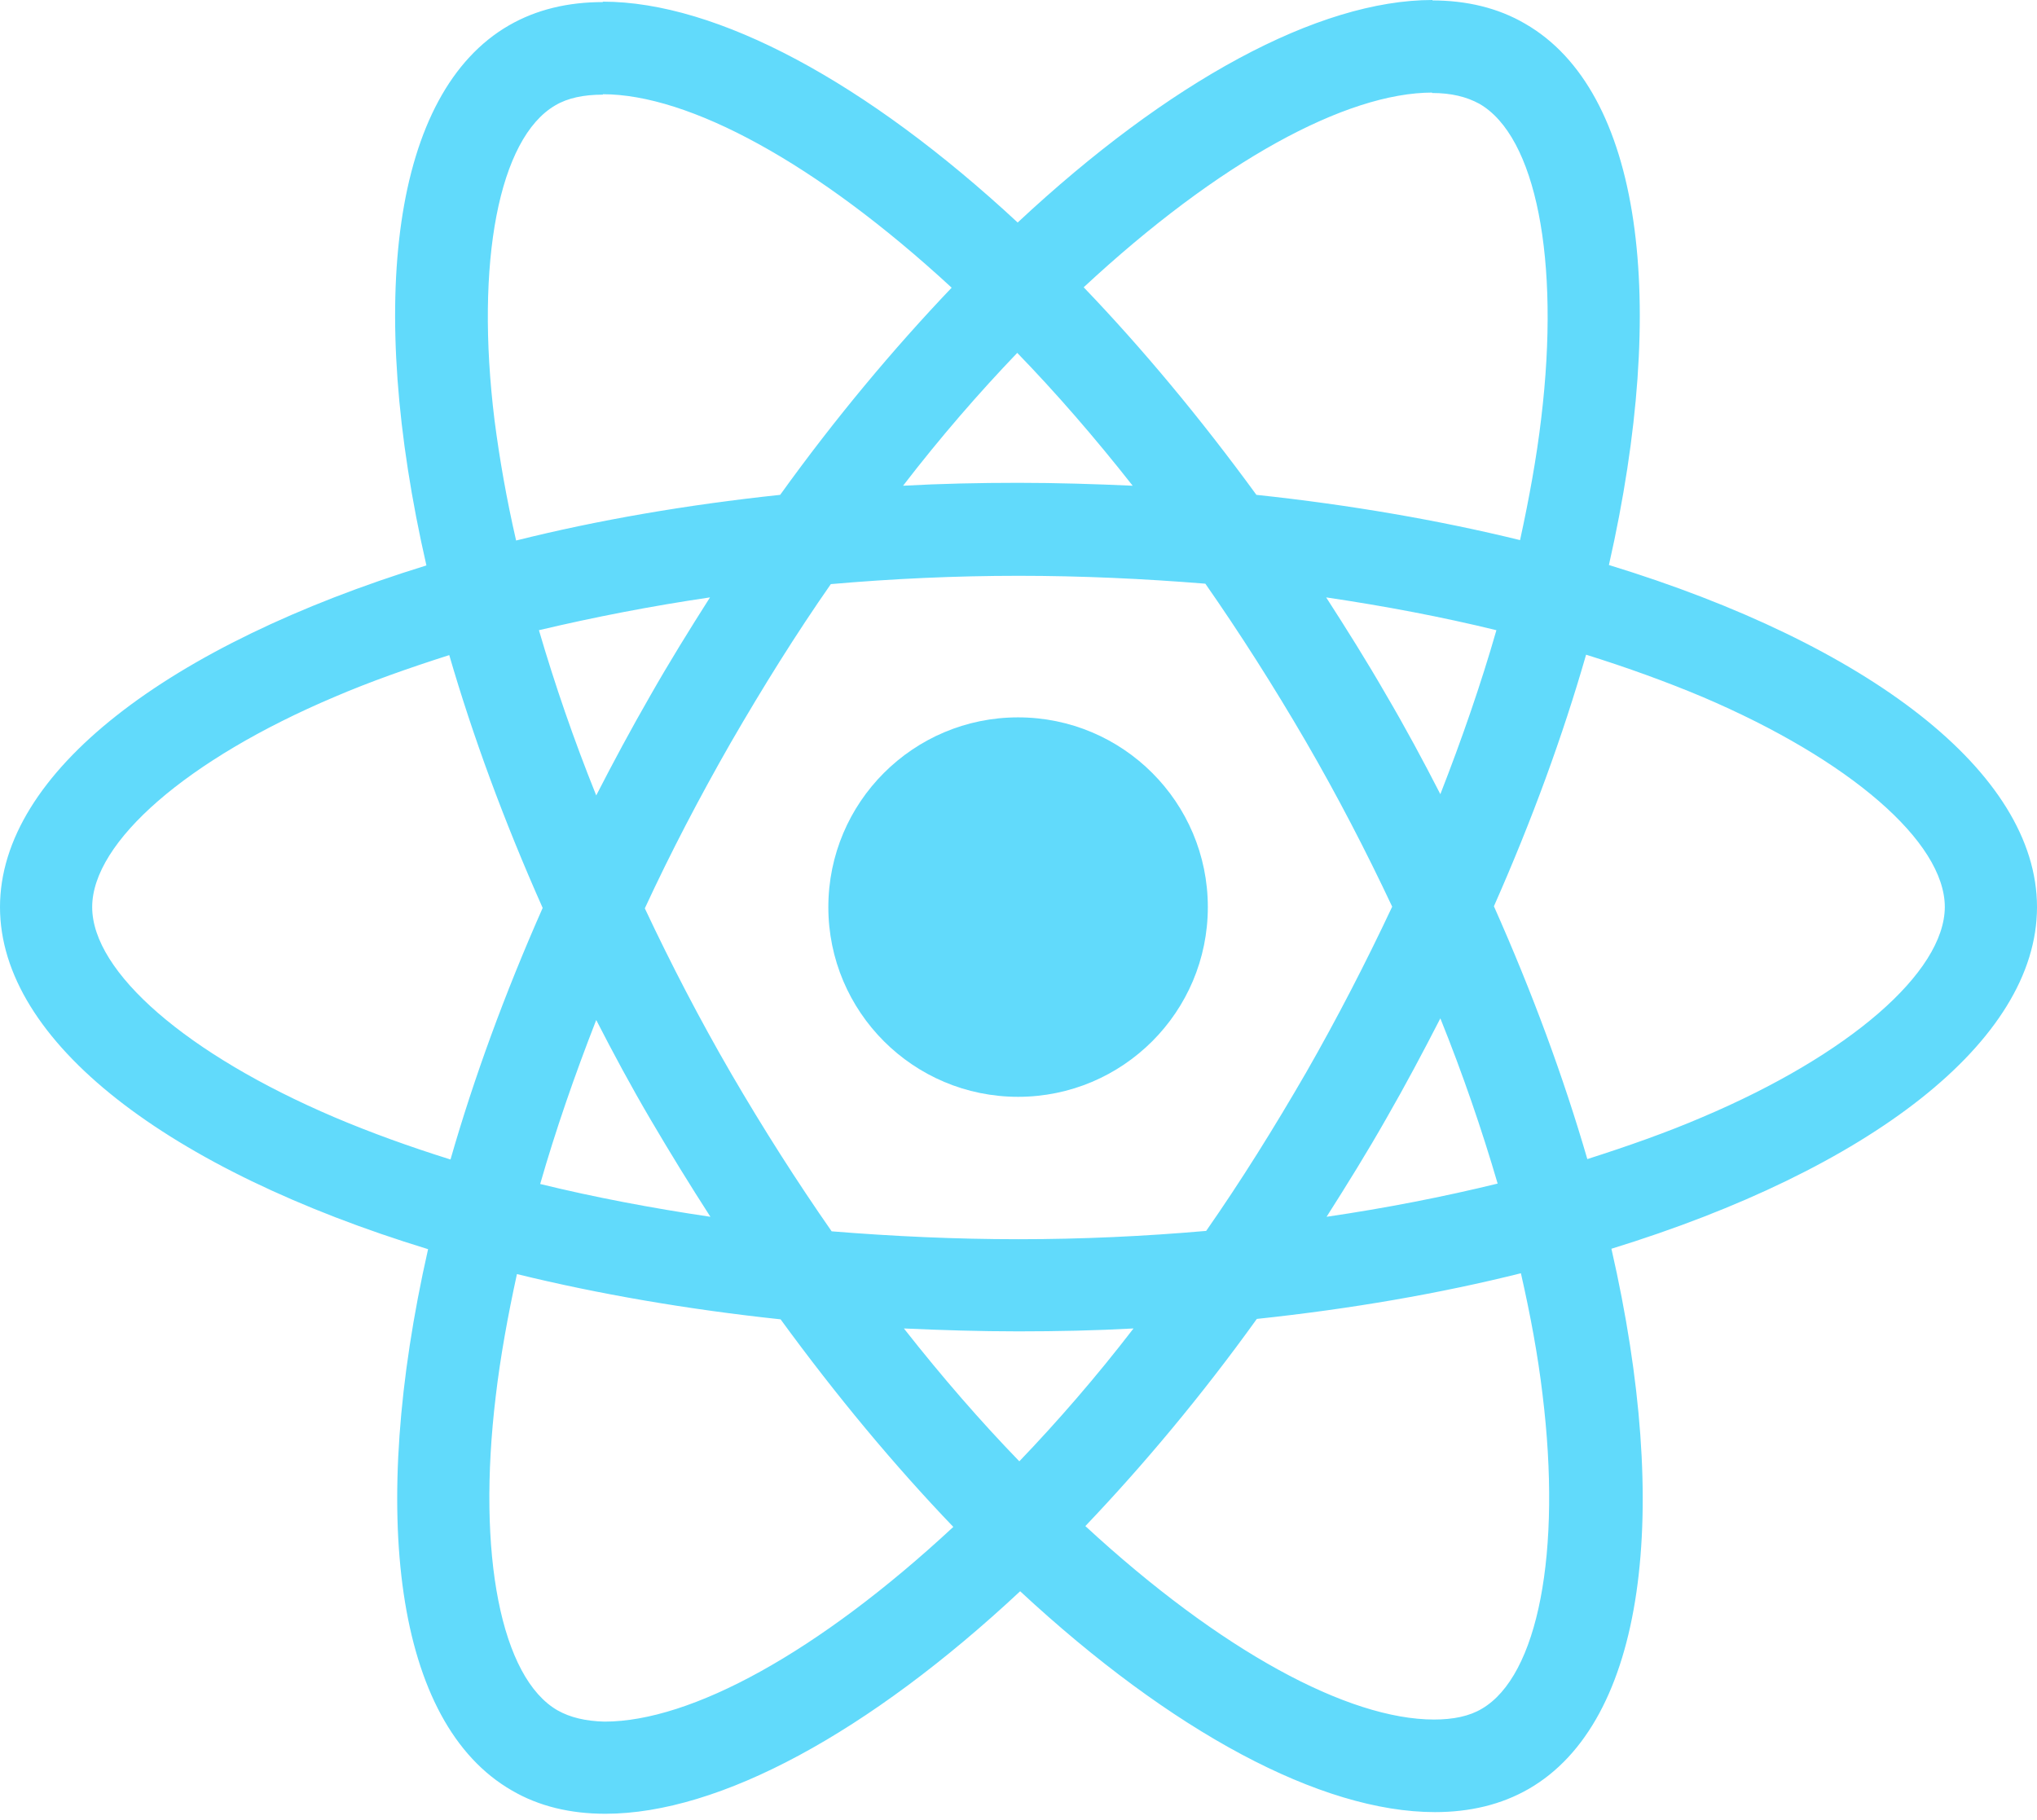
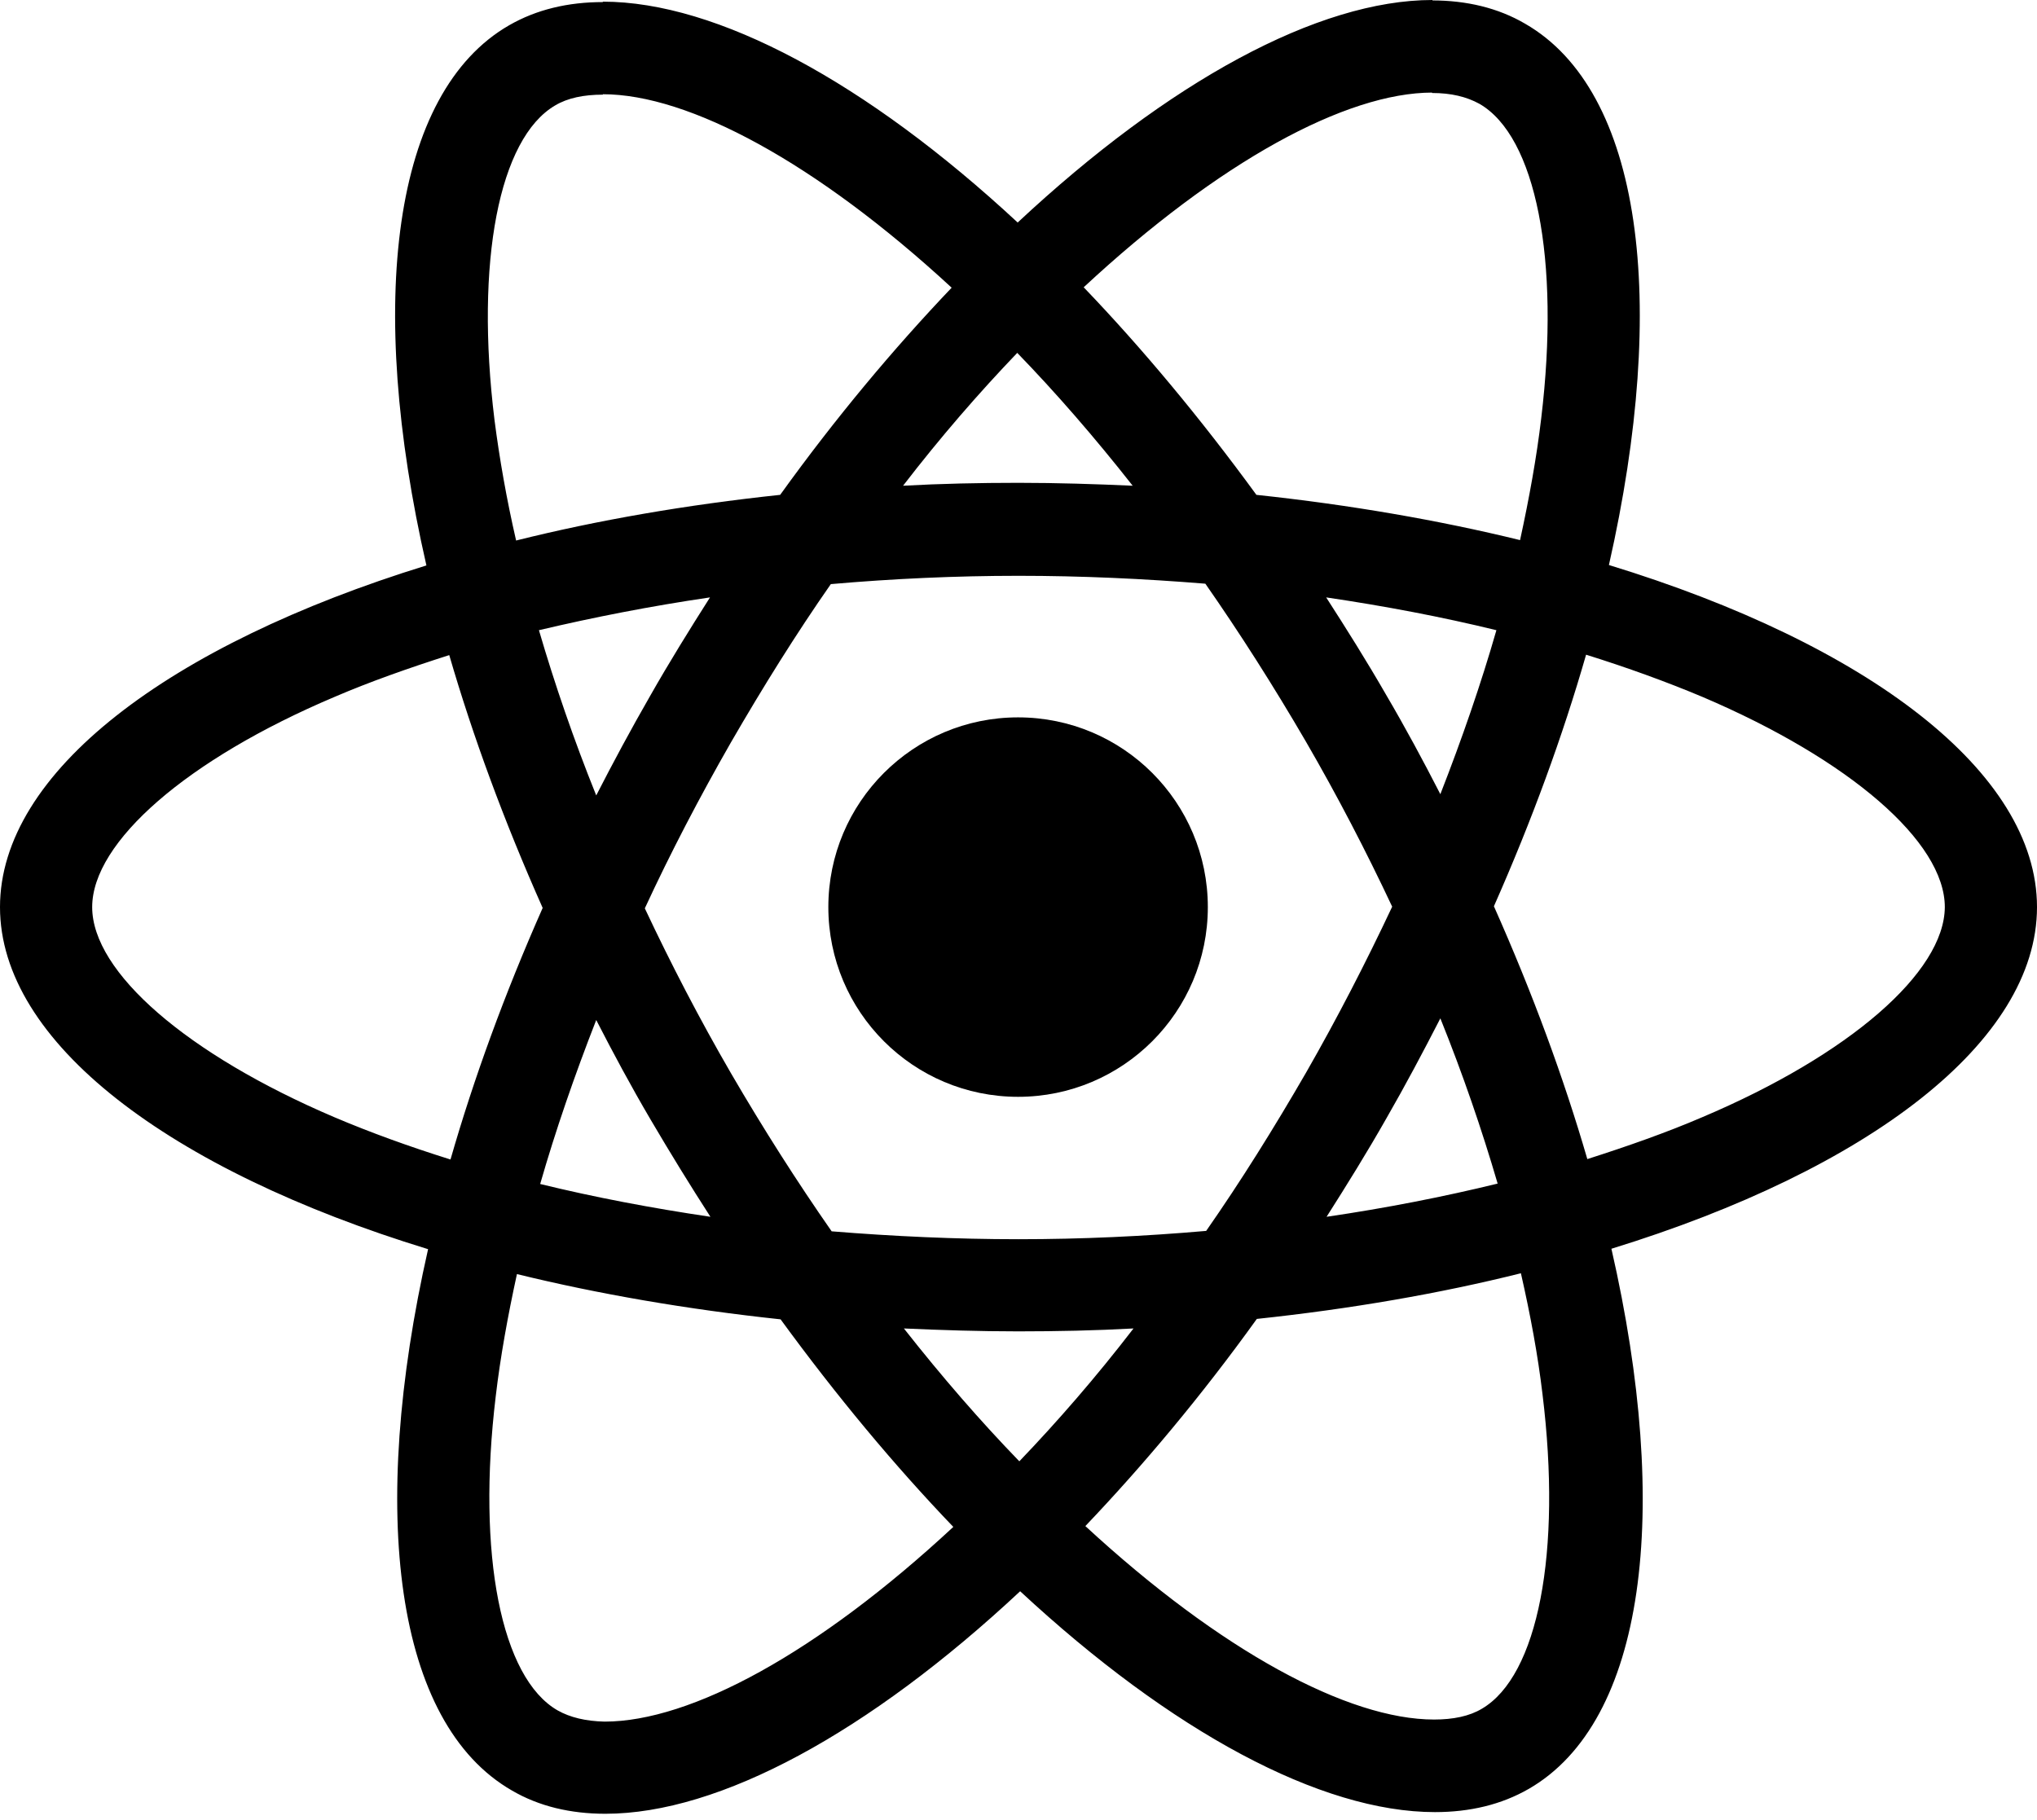
<svg xmlns="http://www.w3.org/2000/svg" width="150" height="134" viewBox="0 0 150 134" fill="none">
-   <path d="M150 66.806C150 56.869 137.556 47.452 118.477 41.612C122.88 22.167 120.923 6.696 112.301 1.743C110.314 0.581 107.99 0.031 105.452 0.031V6.849C106.859 6.849 107.99 7.124 108.938 7.644C113.096 10.028 114.9 19.109 113.494 30.789C113.157 33.663 112.607 36.69 111.934 39.778C105.942 38.31 99.399 37.179 92.519 36.445C88.392 30.789 84.111 25.652 79.8 21.158C89.768 11.894 99.124 6.818 105.483 6.818V0C97.075 0 86.068 5.993 74.939 16.388C63.81 6.054 52.803 0.122 44.395 0.122V6.94C50.724 6.94 60.11 11.985 70.078 21.188C65.797 25.683 61.517 30.789 57.45 36.445C50.54 37.179 43.997 38.31 38.005 39.808C37.301 36.751 36.782 33.785 36.415 30.942C34.978 19.262 36.751 10.181 40.879 7.766C41.796 7.216 42.988 6.971 44.395 6.971V0.153C41.826 0.153 39.503 0.703 37.485 1.865C28.893 6.818 26.967 22.259 31.4 41.643C12.383 47.513 0 56.9 0 66.806C0 76.743 12.444 86.16 31.523 92C27.12 111.445 29.077 126.916 37.699 131.869C39.686 133.031 42.01 133.581 44.578 133.581C52.986 133.581 63.993 127.589 75.122 117.193C86.251 127.528 97.258 133.459 105.667 133.459C108.235 133.459 110.559 132.909 112.576 131.747C121.168 126.794 123.094 111.353 118.661 91.969C137.617 86.129 150 76.712 150 66.806ZM110.192 46.413C109.06 50.357 107.654 54.423 106.064 58.49C104.81 56.044 103.496 53.598 102.059 51.152C100.652 48.706 99.154 46.321 97.656 43.997C101.998 44.639 106.186 45.434 110.192 46.413ZM96.188 78.975C93.803 83.102 91.358 87.016 88.82 90.654C84.264 91.052 79.647 91.266 75 91.266C70.383 91.266 65.766 91.052 61.241 90.685C58.704 87.046 56.227 83.163 53.842 79.067C51.519 75.061 49.409 70.995 47.483 66.898C49.378 62.801 51.519 58.704 53.812 54.698C56.197 50.571 58.642 46.657 61.18 43.019C65.736 42.621 70.353 42.407 75 42.407C79.617 42.407 84.234 42.621 88.759 42.988C91.296 46.627 93.773 50.51 96.158 54.607C98.481 58.612 100.591 62.678 102.517 66.775C100.591 70.872 98.481 74.969 96.188 78.975ZM106.064 75C107.715 79.097 109.121 83.194 110.283 87.169C106.278 88.147 102.059 88.973 97.686 89.615C99.185 87.26 100.683 84.845 102.089 82.368C103.496 79.922 104.81 77.446 106.064 75ZM75.061 107.623C72.218 104.688 69.374 101.417 66.561 97.839C69.313 97.962 72.126 98.053 74.969 98.053C77.844 98.053 80.687 97.992 83.469 97.839C80.718 101.417 77.874 104.688 75.061 107.623ZM52.313 89.615C47.972 88.973 43.783 88.178 39.778 87.199C40.909 83.255 42.316 79.189 43.905 75.122C45.159 77.568 46.474 80.014 47.911 82.46C49.348 84.906 50.815 87.291 52.313 89.615ZM74.908 25.989C77.752 28.924 80.595 32.195 83.408 35.773C80.656 35.65 77.844 35.559 75 35.559C72.126 35.559 69.282 35.62 66.5 35.773C69.252 32.195 72.095 28.924 74.908 25.989ZM52.283 43.997C50.785 46.351 49.287 48.767 47.88 51.243C46.474 53.689 45.159 56.135 43.905 58.581C42.254 54.484 40.848 50.387 39.686 46.413C43.691 45.465 47.911 44.639 52.283 43.997ZM24.613 82.277C13.789 77.66 6.788 71.606 6.788 66.806C6.788 62.006 13.789 55.921 24.613 51.335C27.242 50.204 30.116 49.195 33.082 48.247C34.825 54.24 37.118 60.477 39.961 66.867C37.148 73.227 34.886 79.433 33.174 85.395C30.147 84.448 27.273 83.408 24.613 82.277ZM41.062 125.968C36.904 123.583 35.1 114.503 36.506 102.823C36.843 99.949 37.393 96.922 38.066 93.834C44.058 95.302 50.601 96.433 57.481 97.167C61.608 102.823 65.889 107.96 70.2 112.454C60.232 121.718 50.877 126.794 44.517 126.794C43.141 126.763 41.979 126.488 41.062 125.968ZM113.585 102.67C115.022 114.35 113.249 123.43 109.121 125.846C108.204 126.396 107.012 126.641 105.605 126.641C99.276 126.641 89.89 121.596 79.923 112.393C84.203 107.898 88.484 102.793 92.55 97.136C99.46 96.402 106.003 95.271 111.996 93.773C112.699 96.861 113.249 99.827 113.585 102.67ZM125.357 82.277C122.727 83.408 119.853 84.417 116.887 85.365C115.145 79.372 112.852 73.135 110.008 66.745C112.821 60.385 115.084 54.179 116.796 48.217C119.823 49.164 122.697 50.204 125.387 51.335C136.211 55.952 143.212 62.006 143.212 66.806C143.182 71.606 136.18 77.691 125.357 82.277Z" fill="#61DAFB" />
-   <path d="M74.969 80.779C82.686 80.779 88.942 74.523 88.942 66.806C88.942 59.089 82.686 52.833 74.969 52.833C67.252 52.833 60.997 59.089 60.997 66.806C60.997 74.523 67.252 80.779 74.969 80.779Z" fill="#61DAFB" />
+   <path d="M150 66.806C150 56.869 137.556 47.452 118.477 41.612C122.88 22.167 120.923 6.696 112.301 1.743C110.314 0.581 107.99 0.031 105.452 0.031V6.849C106.859 6.849 107.99 7.124 108.938 7.644C113.096 10.028 114.9 19.109 113.494 30.789C113.157 33.663 112.607 36.69 111.934 39.778C105.942 38.31 99.399 37.179 92.519 36.445C88.392 30.789 84.111 25.652 79.8 21.158C89.768 11.894 99.124 6.818 105.483 6.818V0C97.075 0 86.068 5.993 74.939 16.388C63.81 6.054 52.803 0.122 44.395 0.122V6.94C50.724 6.94 60.11 11.985 70.078 21.188C65.797 25.683 61.517 30.789 57.45 36.445C50.54 37.179 43.997 38.31 38.005 39.808C37.301 36.751 36.782 33.785 36.415 30.942C34.978 19.262 36.751 10.181 40.879 7.766C41.796 7.216 42.988 6.971 44.395 6.971V0.153C41.826 0.153 39.503 0.703 37.485 1.865C28.893 6.818 26.967 22.259 31.4 41.643C12.383 47.513 0 56.9 0 66.806C0 76.743 12.444 86.16 31.523 92C27.12 111.445 29.077 126.916 37.699 131.869C39.686 133.031 42.01 133.581 44.578 133.581C52.986 133.581 63.993 127.589 75.122 117.193C86.251 127.528 97.258 133.459 105.667 133.459C108.235 133.459 110.559 132.909 112.576 131.747C121.168 126.794 123.094 111.353 118.661 91.969C137.617 86.129 150 76.712 150 66.806ZM110.192 46.413C109.06 50.357 107.654 54.423 106.064 58.49C104.81 56.044 103.496 53.598 102.059 51.152C100.652 48.706 99.154 46.321 97.656 43.997C101.998 44.639 106.186 45.434 110.192 46.413ZM96.188 78.975C93.803 83.102 91.358 87.016 88.82 90.654C84.264 91.052 79.647 91.266 75 91.266C70.383 91.266 65.766 91.052 61.241 90.685C58.704 87.046 56.227 83.163 53.842 79.067C51.519 75.061 49.409 70.995 47.483 66.898C49.378 62.801 51.519 58.704 53.812 54.698C56.197 50.571 58.642 46.657 61.18 43.019C65.736 42.621 70.353 42.407 75 42.407C79.617 42.407 84.234 42.621 88.759 42.988C91.296 46.627 93.773 50.51 96.158 54.607C98.481 58.612 100.591 62.678 102.517 66.775C100.591 70.872 98.481 74.969 96.188 78.975ZM106.064 75C107.715 79.097 109.121 83.194 110.283 87.169C106.278 88.147 102.059 88.973 97.686 89.615C99.185 87.26 100.683 84.845 102.089 82.368C103.496 79.922 104.81 77.446 106.064 75ZM75.061 107.623C72.218 104.688 69.374 101.417 66.561 97.839C69.313 97.962 72.126 98.053 74.969 98.053C77.844 98.053 80.687 97.992 83.469 97.839C80.718 101.417 77.874 104.688 75.061 107.623ZM52.313 89.615C47.972 88.973 43.783 88.178 39.778 87.199C40.909 83.255 42.316 79.189 43.905 75.122C45.159 77.568 46.474 80.014 47.911 82.46C49.348 84.906 50.815 87.291 52.313 89.615ZM74.908 25.989C77.752 28.924 80.595 32.195 83.408 35.773C80.656 35.65 77.844 35.559 75 35.559C72.126 35.559 69.282 35.62 66.5 35.773C69.252 32.195 72.095 28.924 74.908 25.989ZM52.283 43.997C50.785 46.351 49.287 48.767 47.88 51.243C46.474 53.689 45.159 56.135 43.905 58.581C42.254 54.484 40.848 50.387 39.686 46.413C43.691 45.465 47.911 44.639 52.283 43.997ZM24.613 82.277C13.789 77.66 6.788 71.606 6.788 66.806C6.788 62.006 13.789 55.921 24.613 51.335C27.242 50.204 30.116 49.195 33.082 48.247C34.825 54.24 37.118 60.477 39.961 66.867C37.148 73.227 34.886 79.433 33.174 85.395C30.147 84.448 27.273 83.408 24.613 82.277ZM41.062 125.968C36.904 123.583 35.1 114.503 36.506 102.823C36.843 99.949 37.393 96.922 38.066 93.834C44.058 95.302 50.601 96.433 57.481 97.167C61.608 102.823 65.889 107.96 70.2 112.454C60.232 121.718 50.877 126.794 44.517 126.794C43.141 126.763 41.979 126.488 41.062 125.968ZM113.585 102.67C115.022 114.35 113.249 123.43 109.121 125.846C108.204 126.396 107.012 126.641 105.605 126.641C99.276 126.641 89.89 121.596 79.923 112.393C84.203 107.898 88.484 102.793 92.55 97.136C99.46 96.402 106.003 95.271 111.996 93.773C112.699 96.861 113.249 99.827 113.585 102.67ZM125.357 82.277C122.727 83.408 119.853 84.417 116.887 85.365C115.145 79.372 112.852 73.135 110.008 66.745C112.821 60.385 115.084 54.179 116.796 48.217C119.823 49.164 122.697 50.204 125.387 51.335C136.211 55.952 143.212 62.006 143.212 66.806C143.182 71.606 136.18 77.691 125.357 82.277Z" fill="#000000" />
+   <path d="M74.969 80.779C82.686 80.779 88.942 74.523 88.942 66.806C88.942 59.089 82.686 52.833 74.969 52.833C67.252 52.833 60.997 59.089 60.997 66.806C60.997 74.523 67.252 80.779 74.969 80.779Z" fill="#000000" />
</svg>
